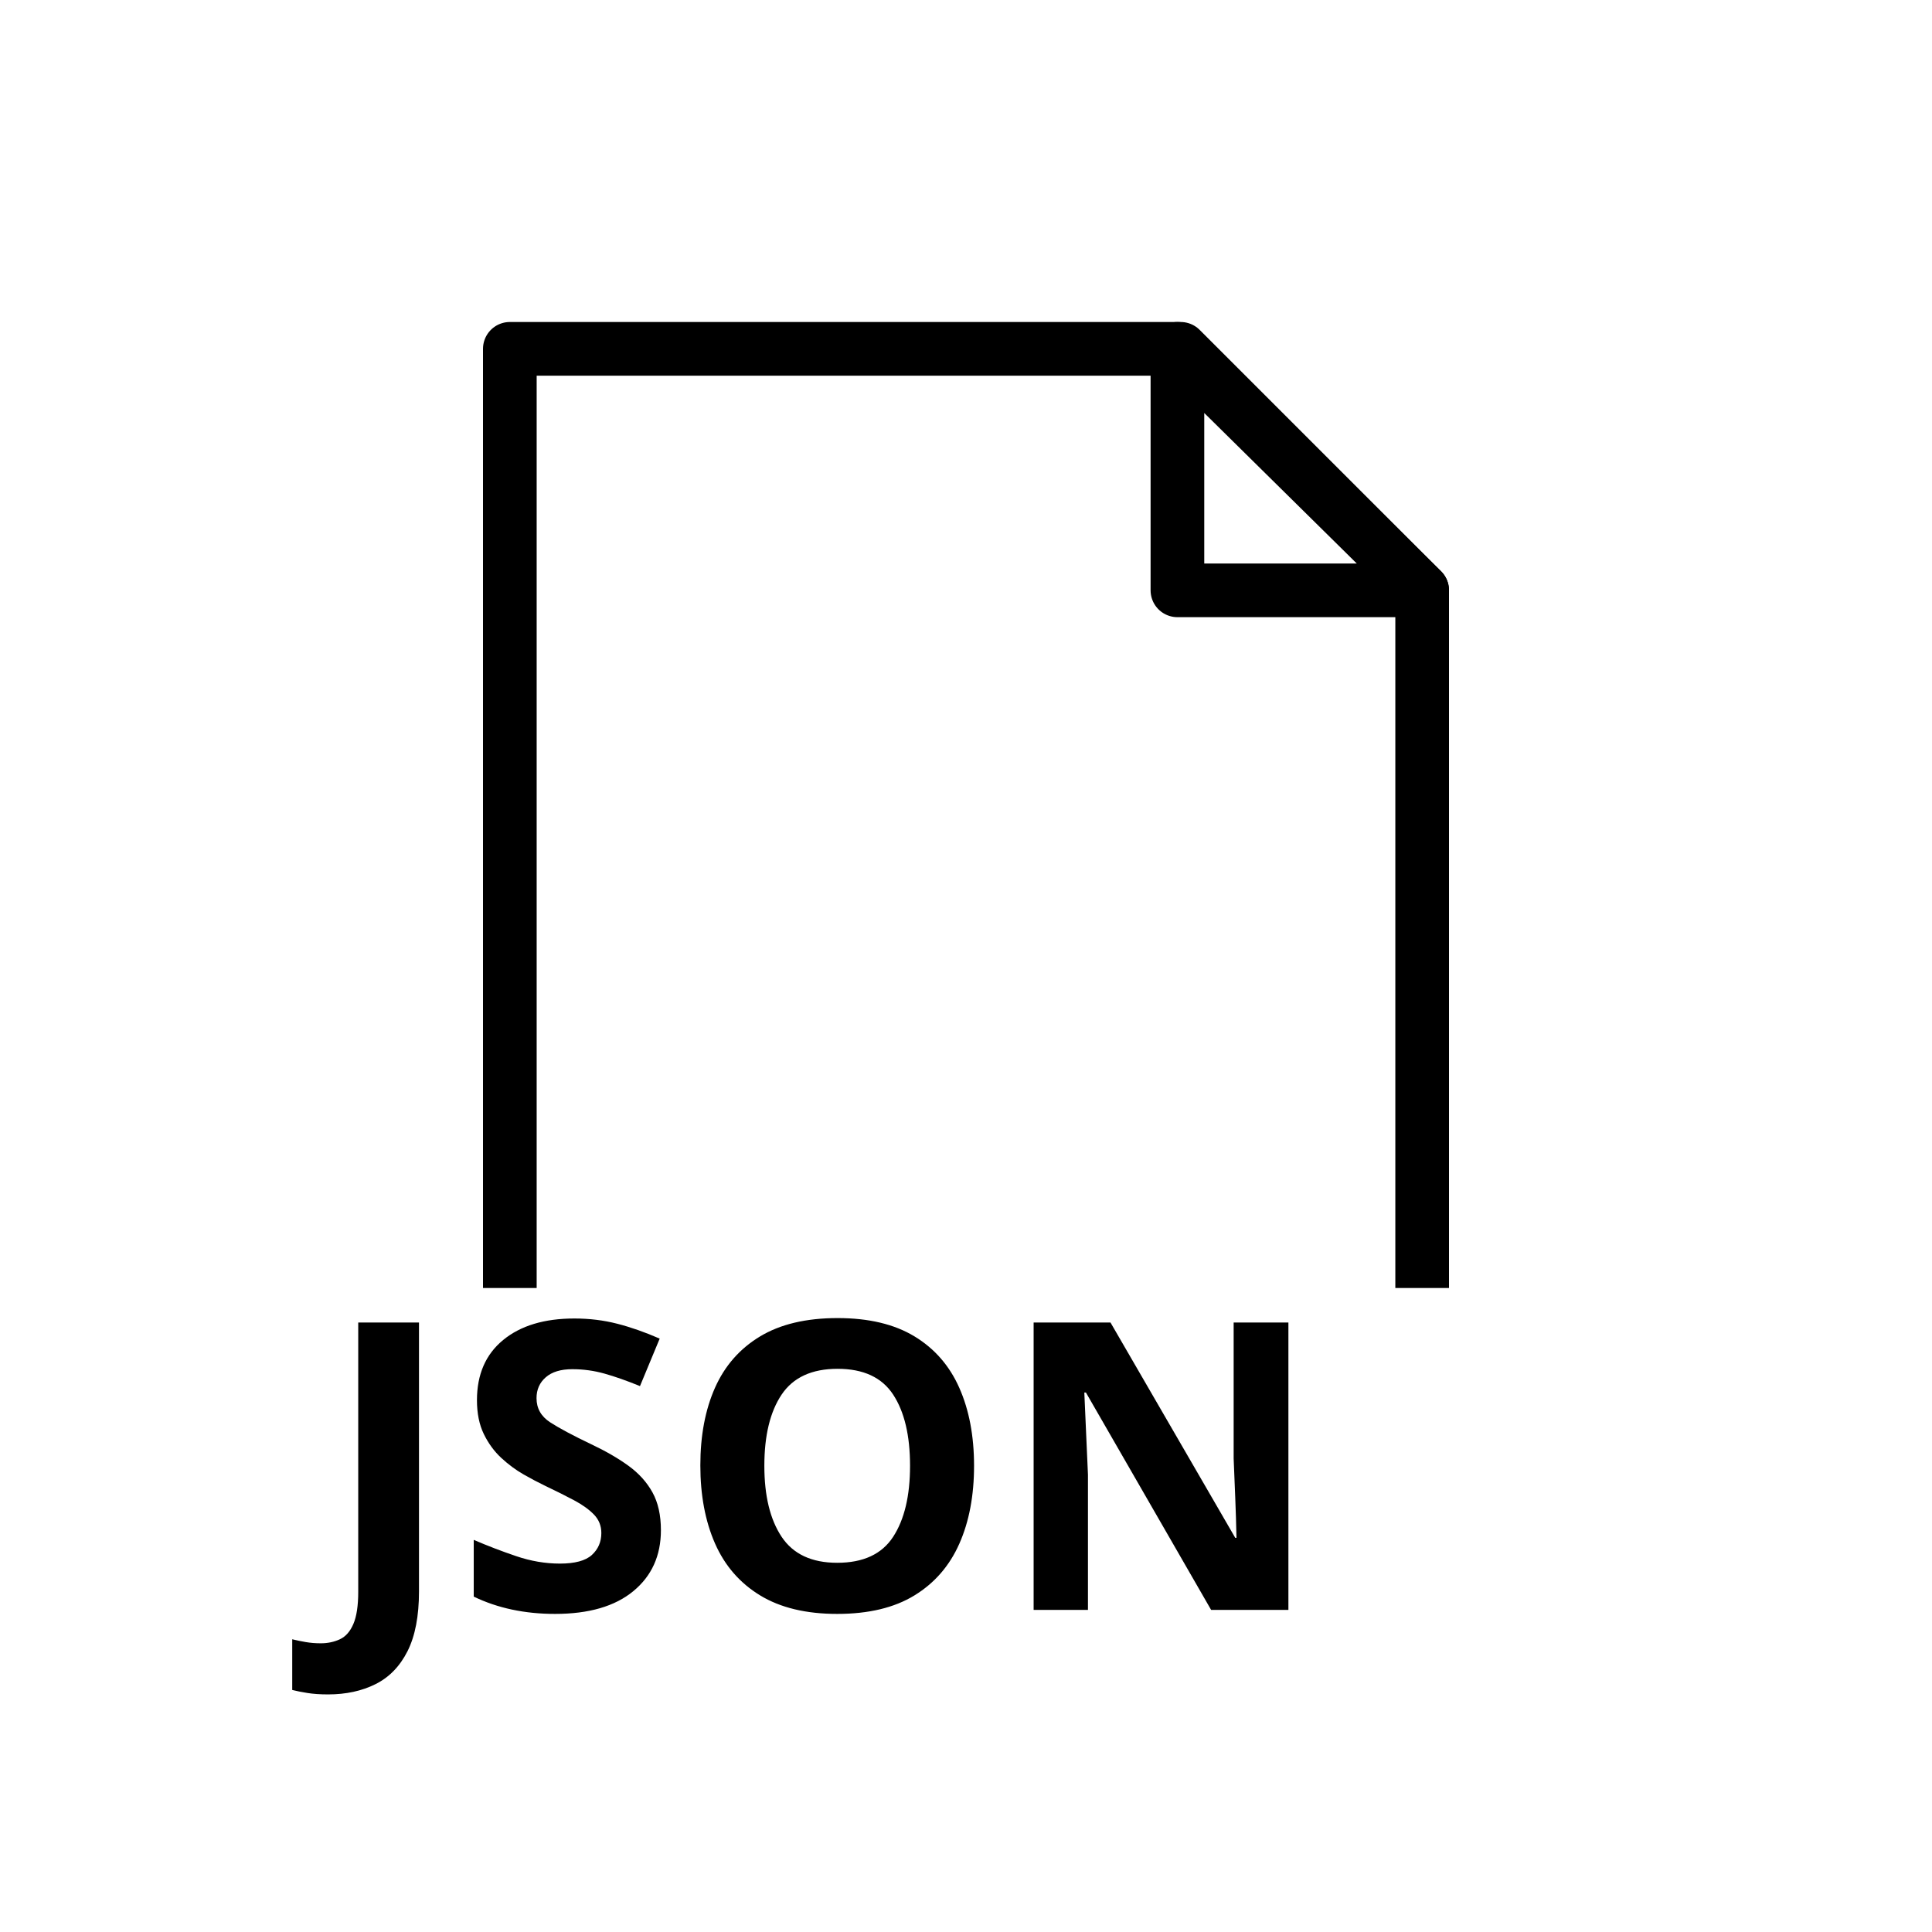
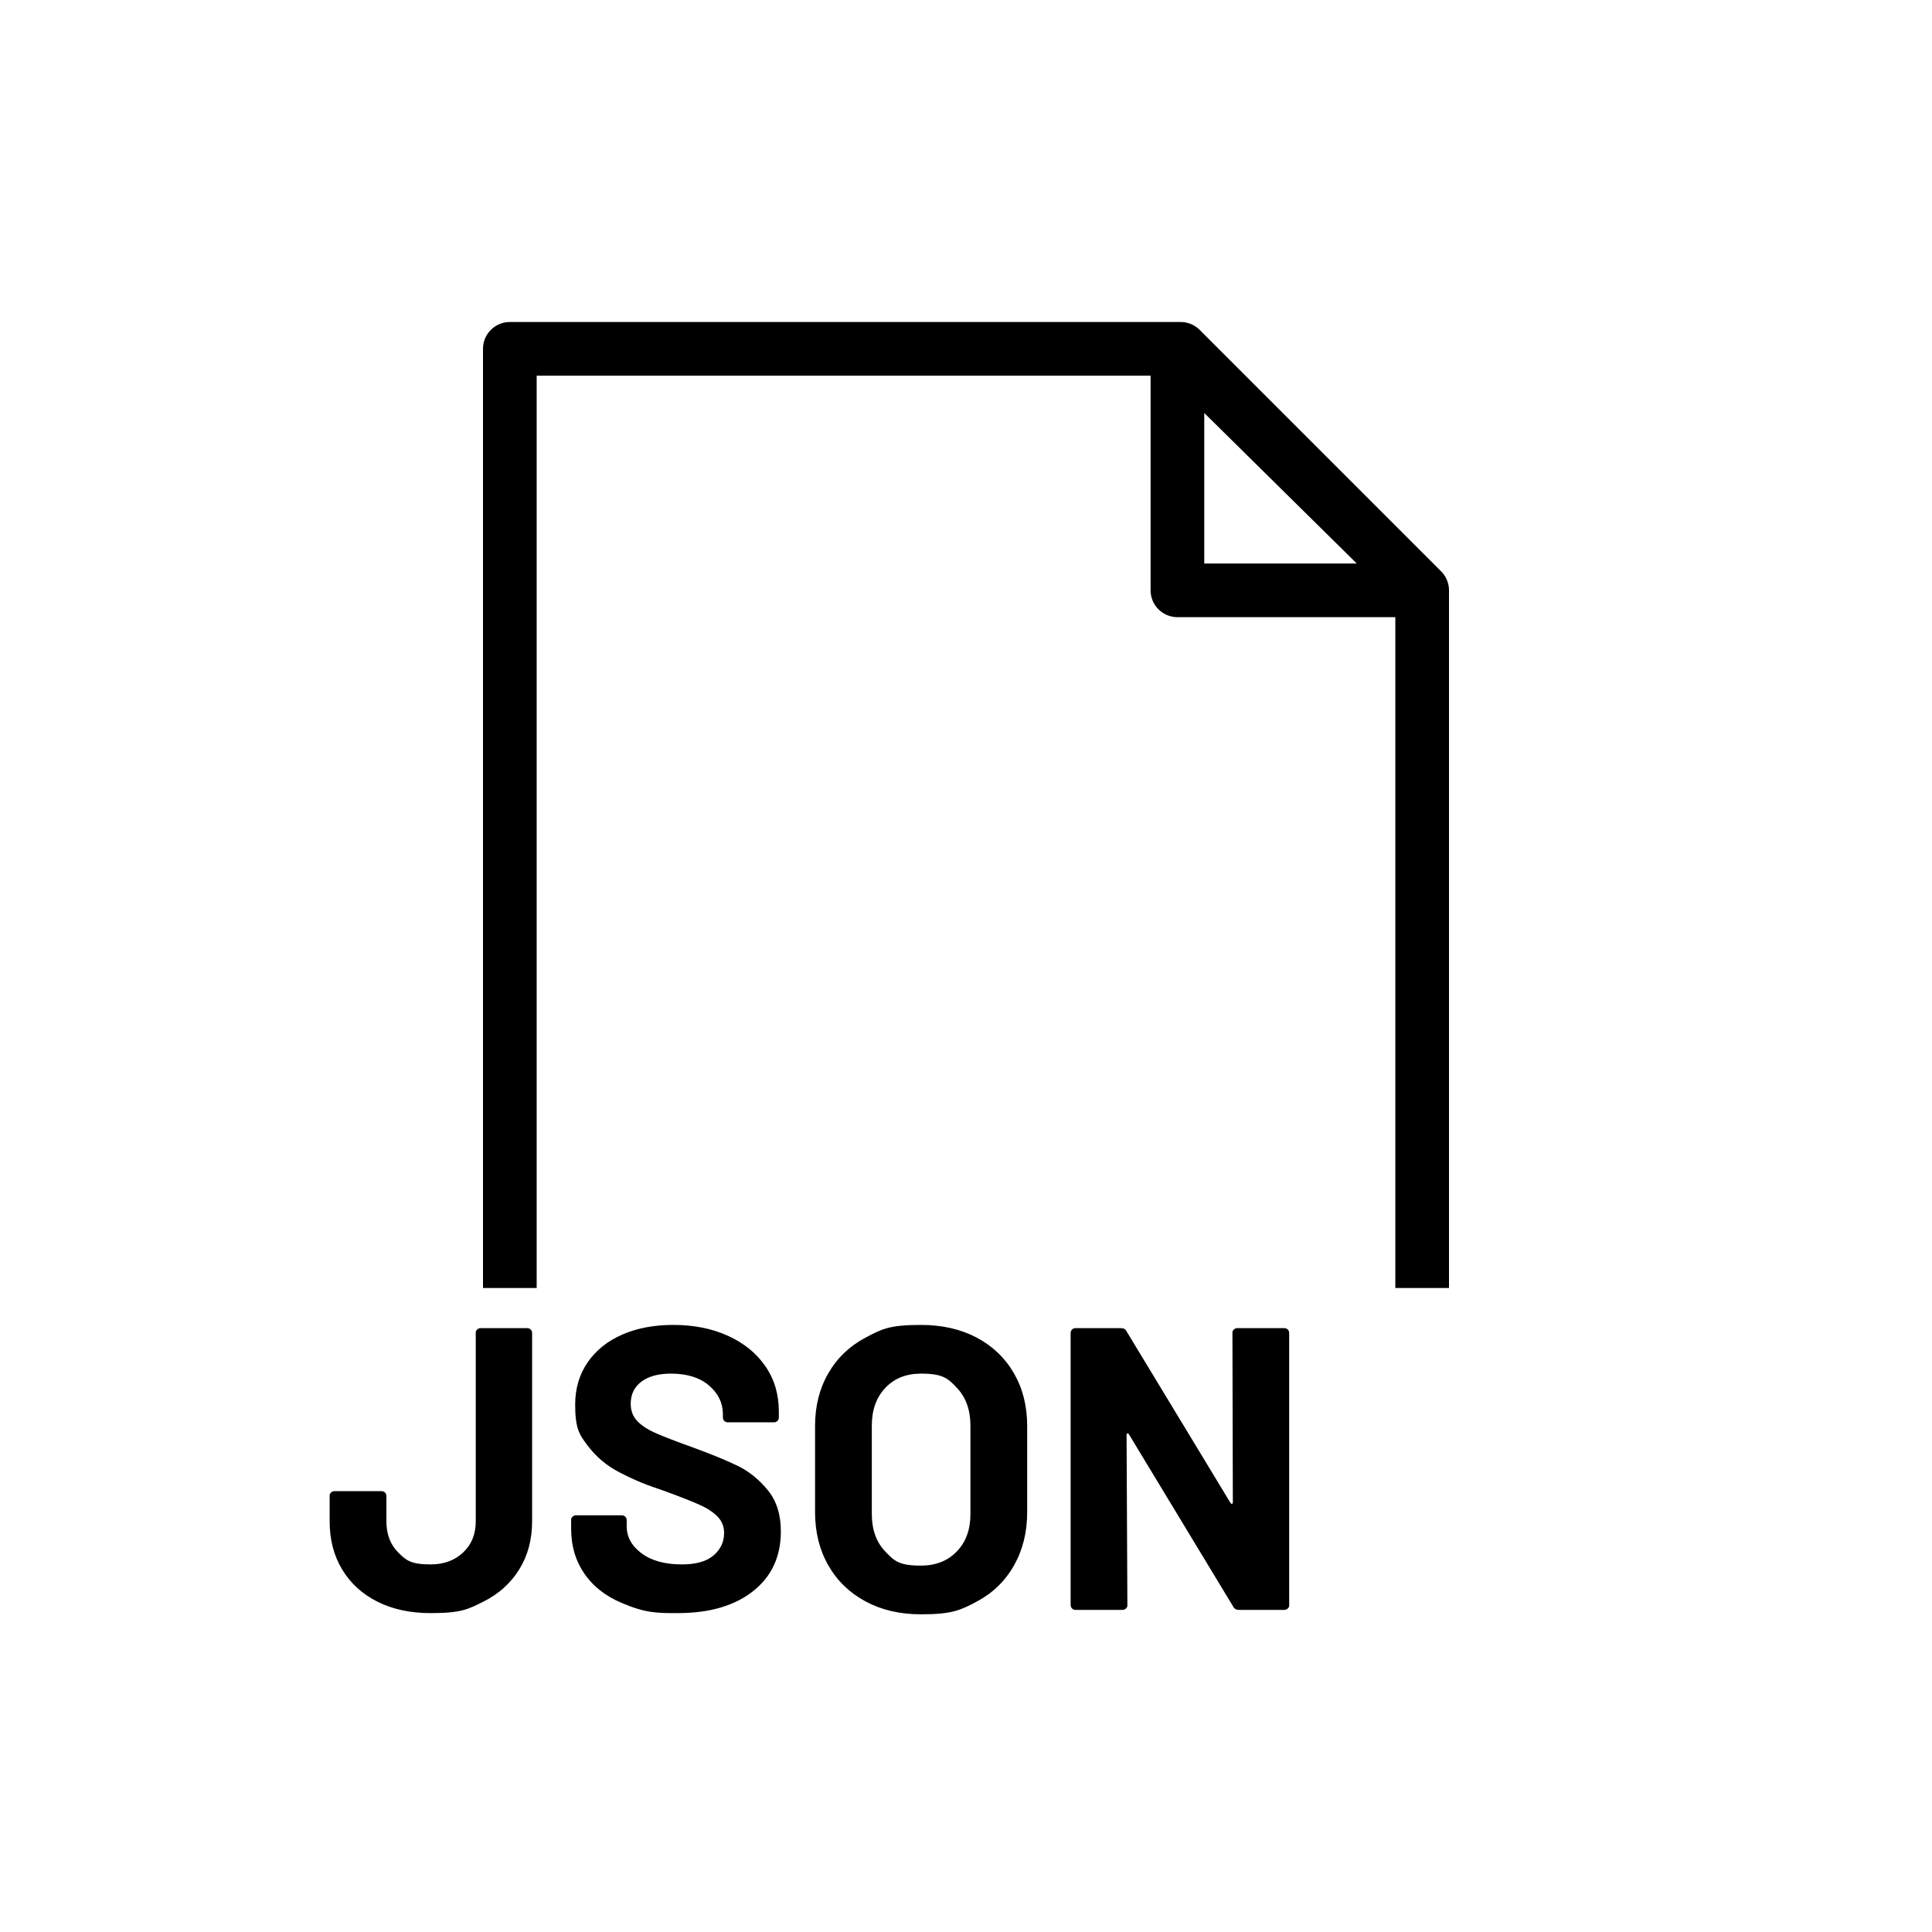
<svg xmlns="http://www.w3.org/2000/svg" viewBox="0 0 864 864">
-   <path fill="none" stroke="#000" stroke-linejoin="round" stroke-width="24" d="M228 576V156h300l108 108v312" />
-   <text font-family="Barlow-Bold,Barlow" font-size="180" font-weight="700" transform="translate(144 719.95)">
-     <tspan x="0" y="0">JSON</tspan>
-   </text>
-   <path fill="none" stroke="#000" stroke-linejoin="round" stroke-width="24" d="M636 264H526.55V156z" />
+   <path d="M168.75 716.26q10.17 5.13 23.85 5.13c13.68 0 16.74-1.71 23.58-5.13s12.18-8.22 16.02-14.4q5.76-9.27 5.76-21.51v-84.24q0-.9-.63-1.53t-1.53-.63h-20.88q-.9 0-1.53.63c-.63.63-.63.93-.63 1.53v84.24q0 8.64-5.67 13.95t-14.49 5.31c-8.82 0-10.95-1.77-14.49-5.31q-5.31-5.31-5.31-13.95v-11.34q0-.9-.63-1.53t-1.53-.63h-21.06q-.9 0-1.53.63c-.63.63-.63.93-.63 1.53v11.34q0 12.24 5.58 21.51t15.75 14.4m110.88-37.98q-.63-.63-1.53-.63h-20.52q-.9 0-1.53.63c-.63.63-.63.93-.63 1.53v3.96q0 11.34 5.85 19.89t16.65 13.14c10.8 4.59 15.6 4.59 25.2 4.59q21.24 0 33.66-9.81t12.42-26.73q0-11.34-5.85-18.45t-13.14-10.71-20.07-8.28q-11.52-4.14-17.01-6.57t-8.28-5.49-2.79-7.56q0-6.3 4.77-9.9t13.23-3.6q10.8 0 17.01 5.31t6.21 12.87v1.44q0 .9.63 1.53t1.53.63h20.7q.9 0 1.53-.63t.63-1.53v-2.7q0-11.52-6.03-20.25t-16.74-13.59-24.39-4.86q-12.96 0-22.86 4.32t-15.48 12.42-5.58 18.9c0 10.8 1.89 13.47 5.67 18.45q5.67 7.47 14.04 11.79c8.37 4.32 12.39 5.7 20.43 8.46q10.8 3.96 15.75 6.21t7.83 5.22 2.88 7.29q0 5.94-4.68 9.99t-14.22 4.05q-11.34 0-18-4.95t-6.66-12.15v-2.7q0-.9-.63-1.53m107.46 37.89q10.71 5.76 24.75 5.76c14.04 0 17.79-1.89 24.93-5.67q10.71-5.67 16.65-16.11t5.94-23.94v-38.52q0-13.32-5.94-23.58t-16.65-15.93-24.93-5.67c-14.22 0-17.61 1.89-24.75 5.67q-10.71 5.67-16.65 15.93t-5.94 23.58v38.52q0 13.5 5.94 23.85t16.65 16.11m2.79-78.66q0-10.44 6.03-16.83t15.93-6.39c9.9 0 12.09 2.13 16.11 6.39q6.03 6.39 6.03 16.83v39.6q0 10.44-6.12 16.74t-16.02 6.3c-9.9 0-11.91-2.1-15.93-6.3q-6.03-6.3-6.03-16.74zm161.09 35.01q-.36.09-.72-.45l-46.44-76.68q-.72-1.44-2.52-1.44h-20.34q-.9 0-1.53.63t-.63 1.53v121.68q0 .9.63 1.53t1.53.63h21.06q.9 0 1.53-.63c.63-.63.63-.93.63-1.53l-.36-75.96q0-.72.36-.81t.72.45l46.62 77.04q.72 1.44 2.52 1.44h20.34q.9 0 1.53-.63c.63-.63.63-.93.63-1.53V596.11q0-.9-.63-1.53t-1.53-.63h-21.06q-.9 0-1.53.63c-.63.63-.63.93-.63 1.53l.18 75.6q0 .72-.36.81m96.98-409.53c0-.1-.02-.21-.03-.31-.03-.32-.08-.63-.14-.94a.4.4 0 0 0-.02-.11c-.07-.35-.16-.69-.26-1.02l-.09-.27c-.08-.26-.17-.51-.27-.76-.04-.09-.07-.18-.11-.28-.13-.31-.27-.61-.43-.91 0-.02-.01-.03-.02-.05-.17-.31-.35-.62-.55-.92-.05-.08-.1-.15-.16-.23-.15-.22-.31-.44-.48-.65-.07-.08-.13-.17-.2-.25-.19-.23-.4-.46-.61-.67-.03-.03-.06-.07-.1-.11l-108-108c-2.25-2.25-5.3-3.51-8.49-3.51H228c-6.63 0-12 5.37-12 12v420h24V168h274.55v96c0 6.63 5.37 12 12 12H624v300h24V263.82c0-.28-.02-.56-.04-.83ZM538.55 252v-67.3l68.2 67.3z" />
</svg>
